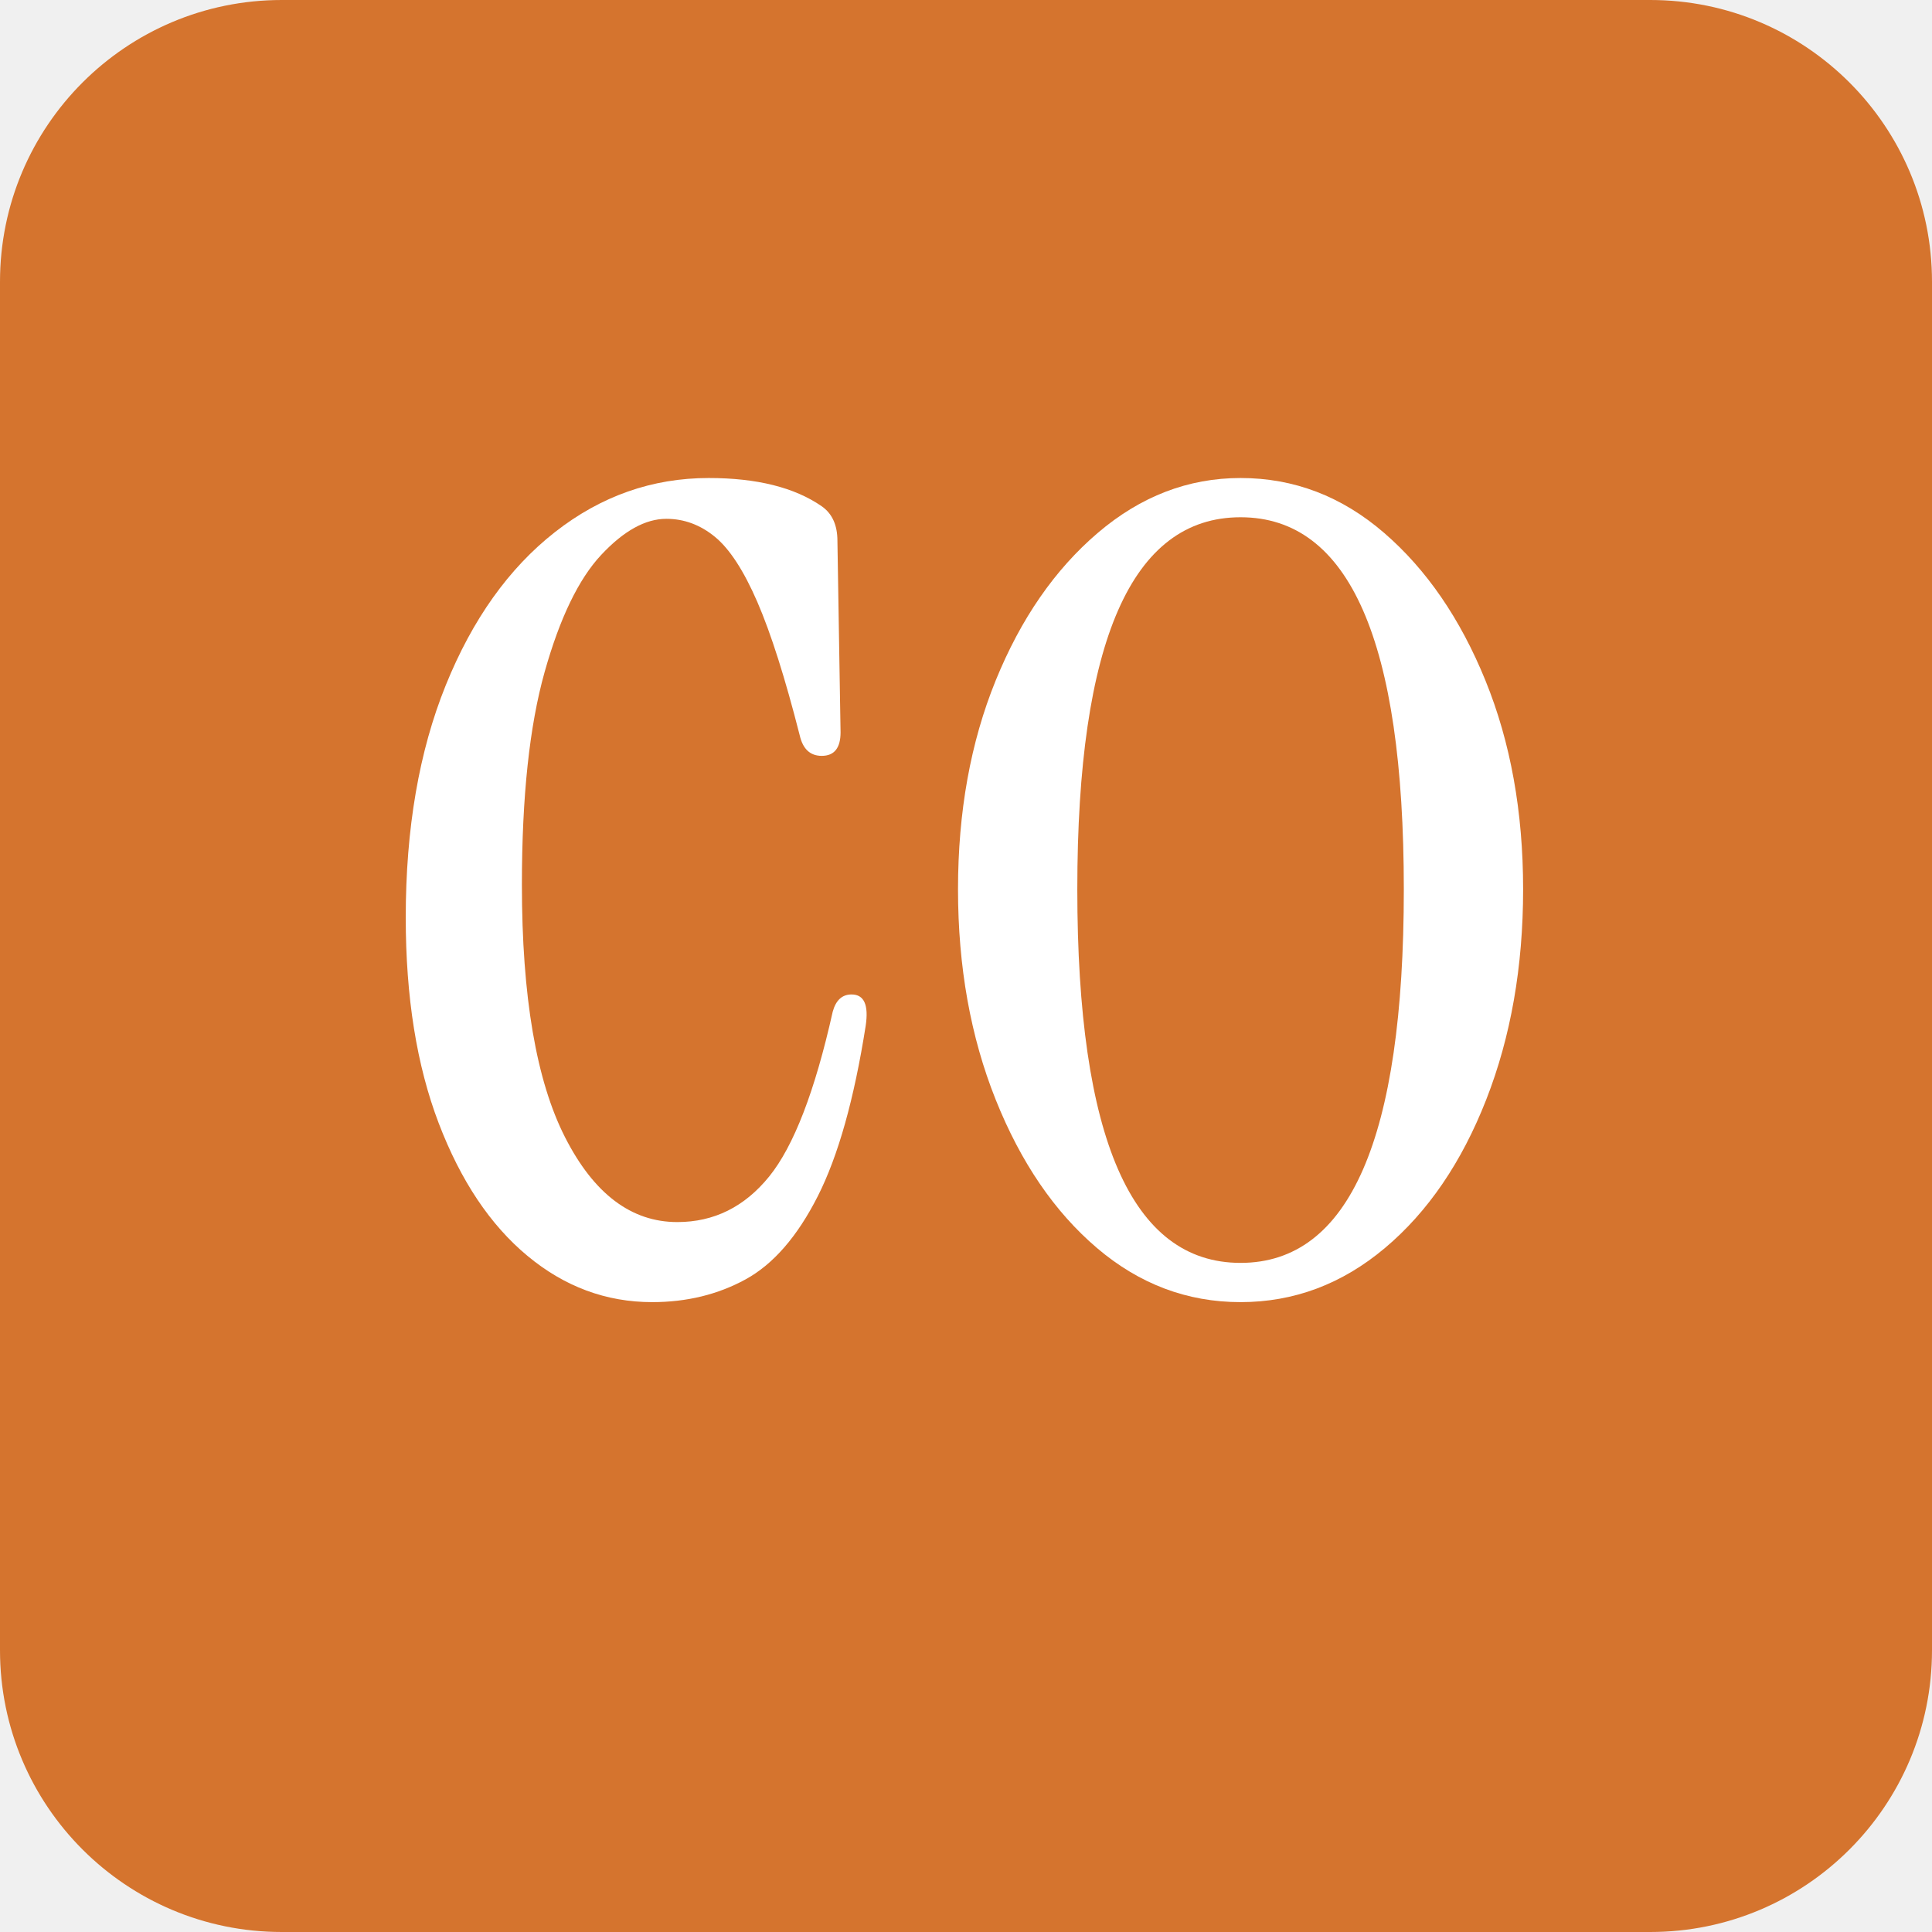
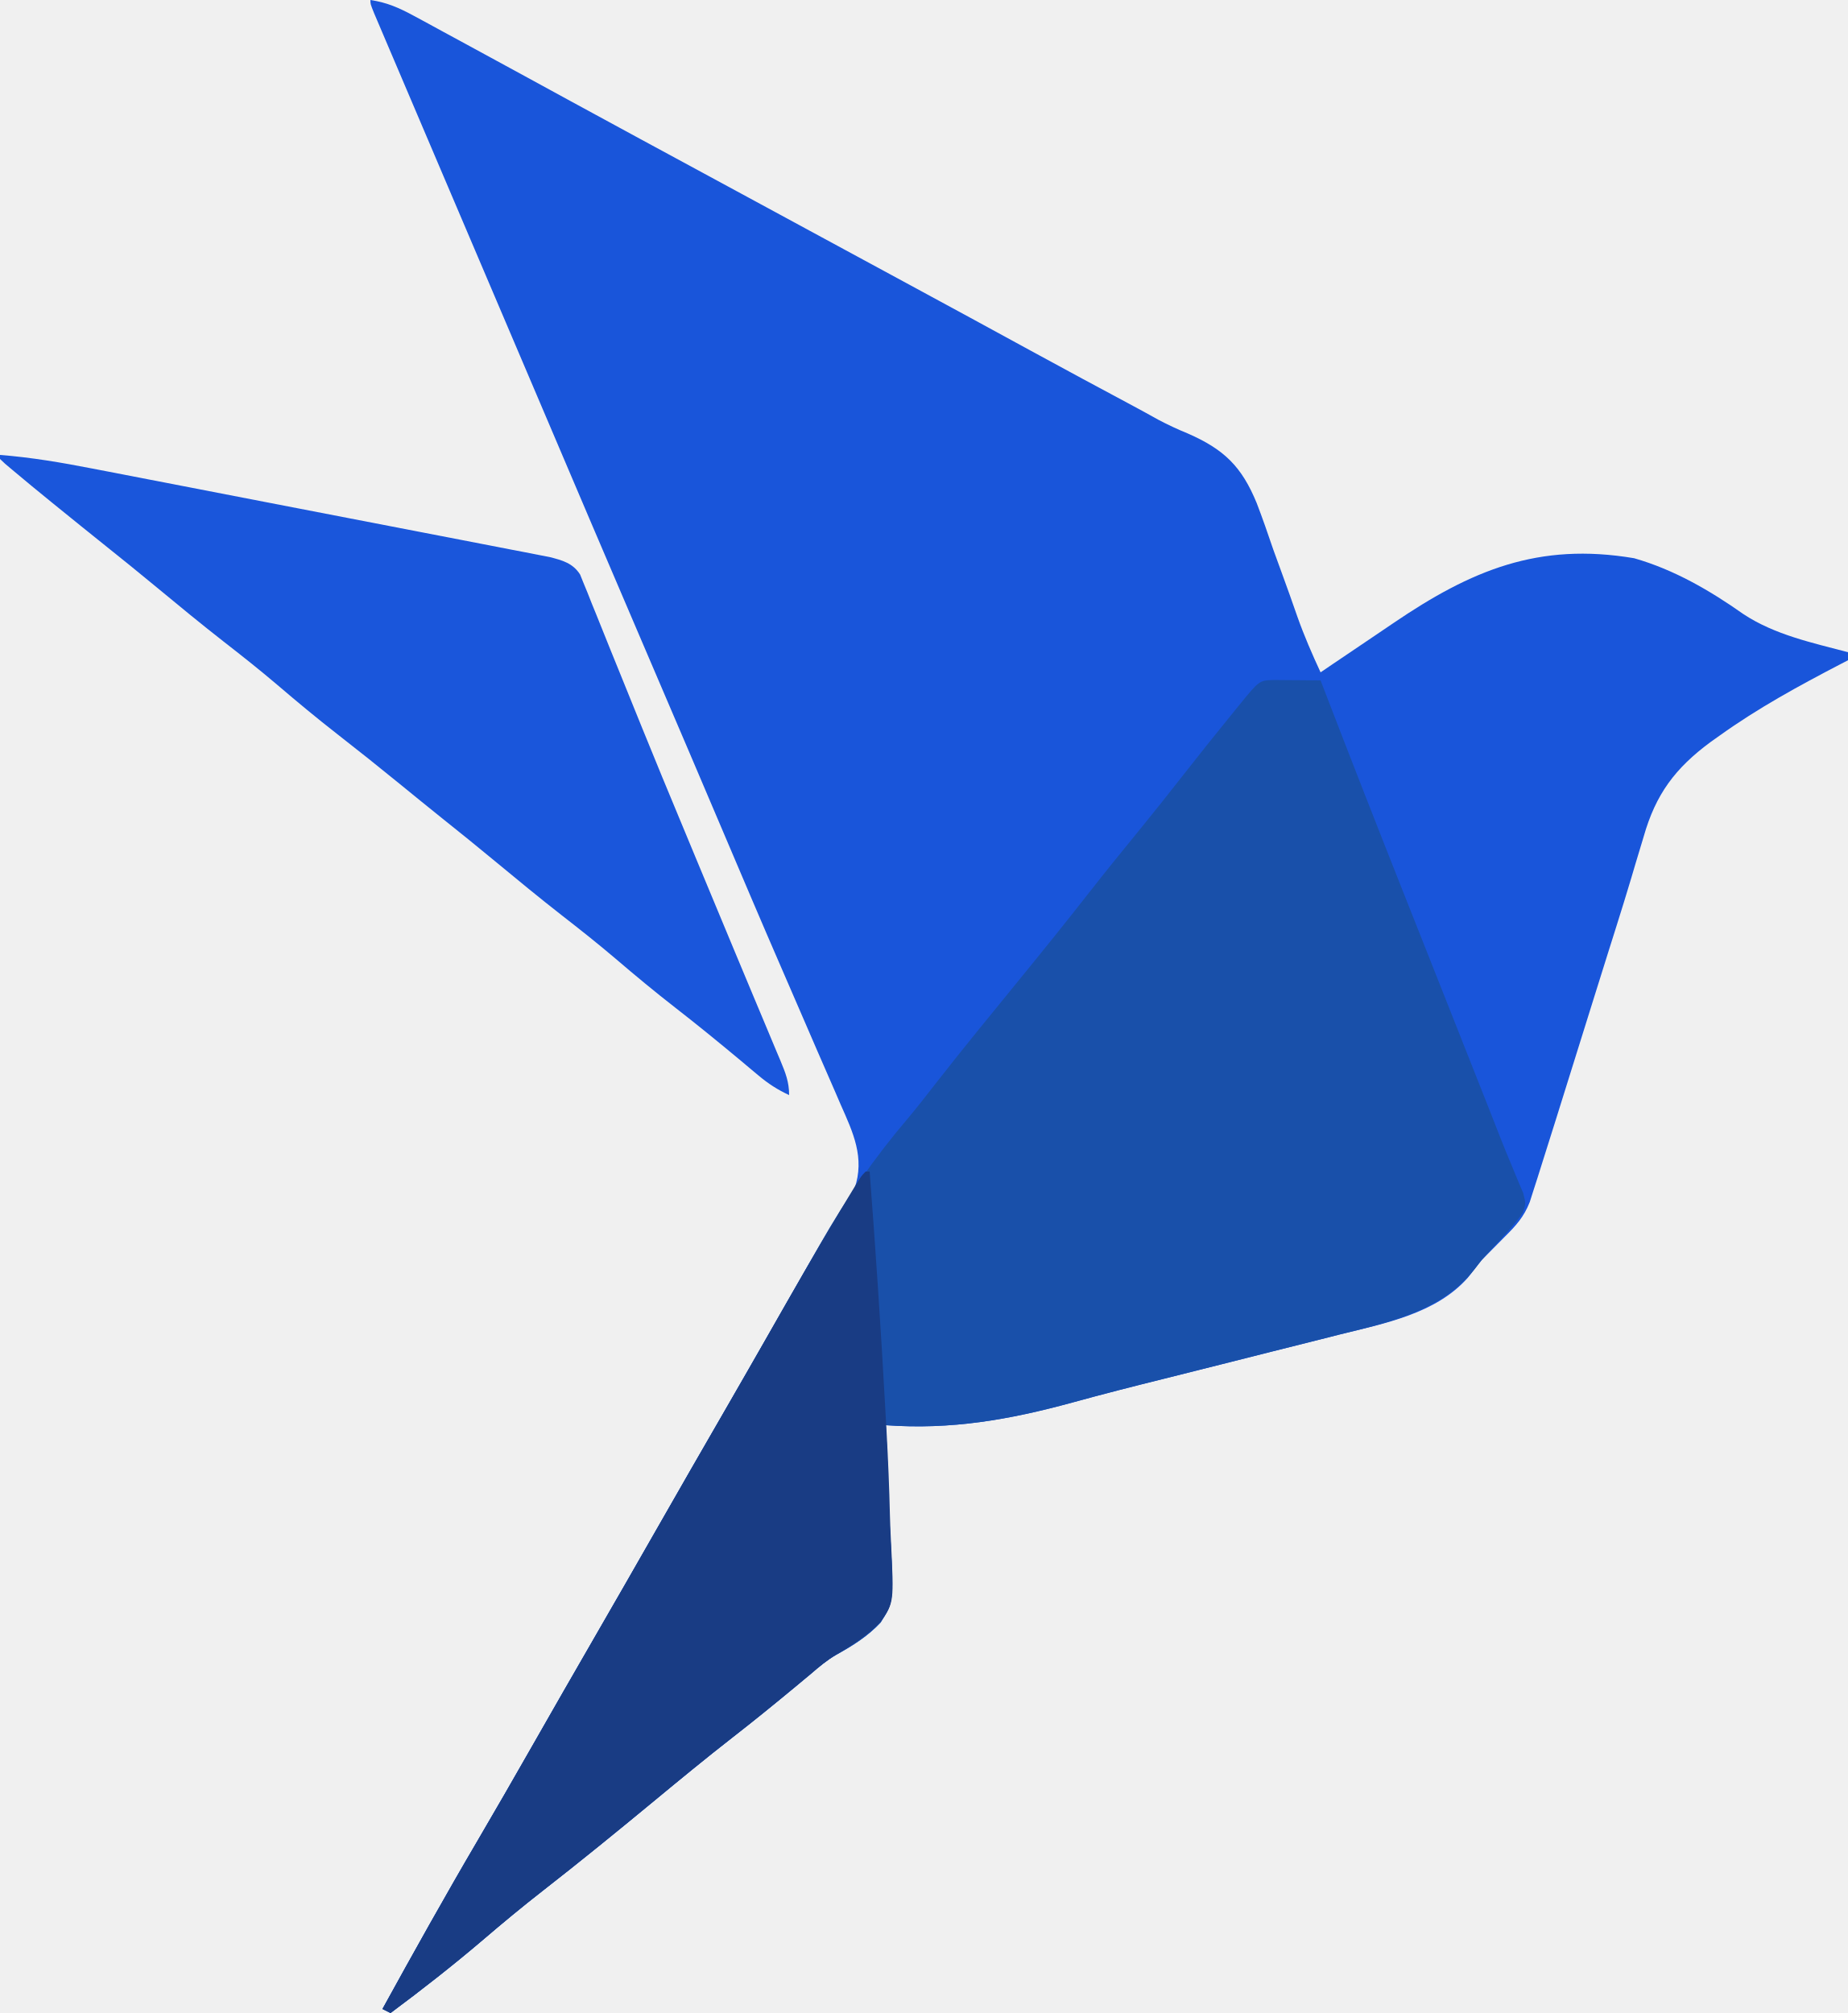
- <svg xmlns="http://www.w3.org/2000/svg" version="1.2" baseProfile="tiny-ps" viewBox="0 0 96 96" width="96" height="96">
-   <rect width="96" height="96" rx="14" fill="#D5742E" />
-   <path d="M 32.407 64.702Q 28.975 64.702 26.206 62.401Q 23.437 60.100 21.799 55.810Q 20.161 51.520 20.161 45.592Q 20.161 38.962 22.150 34.048Q 24.139 29.134 27.571 26.443Q 31.003 23.752 35.215 23.752Q 38.803 23.752 40.831 25.156Q 41.611 25.702 41.611 26.872L 41.767 36.388Q 41.767 37.558 40.831 37.558Q 39.973 37.558 39.739 36.544Q 38.647 32.254 37.633 29.914Q 36.619 27.574 35.527 26.677Q 34.435 25.780 33.109 25.780Q 31.549 25.780 29.872 27.574Q 28.195 29.368 27.064 33.385Q 25.933 37.402 25.933 43.954Q 25.933 52.300 28.078 56.512Q 30.223 60.724 33.655 60.724Q 36.385 60.724 38.218 58.462Q 40.051 56.200 41.377 50.272Q 41.611 49.414 42.313 49.414Q 43.249 49.414 43.015 50.974Q 42.157 56.434 40.636 59.437Q 39.115 62.440 37.048 63.571Q 34.981 64.702 32.407 64.702Z" fill="#FFFFFF" />
-   <path d="M 61.643 64.702Q 57.665 64.702 54.506 62.011Q 51.347 59.320 49.475 54.640Q 47.603 49.960 47.603 44.188Q 47.603 38.416 49.475 33.814Q 51.347 29.212 54.545 26.482Q 57.743 23.752 61.643 23.752Q 65.621 23.752 68.780 26.482Q 71.939 29.212 73.811 33.814Q 75.683 38.416 75.683 44.188Q 75.683 49.960 73.850 54.640Q 72.017 59.320 68.819 62.011Q 65.621 64.702 61.643 64.702ZM 61.643 62.752Q 69.755 62.752 69.755 44.188Q 69.755 25.702 61.643 25.702Q 53.531 25.702 53.531 44.188Q 53.531 62.752 61.643 62.752Z" fill="#FFFFFF" />
+ <svg xmlns="http://www.w3.org/2000/svg" version="1.1" viewBox="0 0 459 500" width="459" height="500">
+   <path d="M0 0 C4.117 0.608 7.193 1.976 10.84 3.957 C12.541 4.875 12.541 4.875 14.276 5.811 C15.497 6.478 16.717 7.145 17.938 7.812 C19.203 8.498 20.469 9.184 21.735 9.869 C24.908 11.587 28.077 13.313 31.245 15.042 C33.793 16.433 36.344 17.82 38.895 19.207 C42.46 21.149 46.024 23.094 49.586 25.043 C55.341 28.189 61.107 31.315 66.875 34.438 C67.873 34.978 68.871 35.518 69.899 36.075 C71.922 37.17 73.945 38.264 75.968 39.359 C80.979 42.071 85.99 44.786 91 47.5 C93 48.583 95 49.667 97 50.75 C101 52.917 105 55.083 109 57.25 C109.99 57.786 110.98 58.323 112 58.875 C113.999 59.958 115.997 61.04 117.996 62.123 C123.02 64.845 128.045 67.566 133.07 70.285 C143.577 75.972 154.075 81.674 164.558 87.404 C172.839 91.925 181.148 96.393 189.468 100.842 C191.533 101.949 193.588 103.077 195.633 104.222 C198.104 105.527 200.453 106.62 203.023 107.672 C211.989 111.598 216.396 115.833 220.141 124.969 C221.607 128.782 222.937 132.632 224.25 136.5 C224.957 138.456 225.669 140.411 226.387 142.363 C227.704 145.956 228.985 149.559 230.239 153.174 C231.909 157.9 233.892 162.454 236 167 C236.942 166.36 237.884 165.719 238.855 165.06 C242.396 162.656 245.944 160.264 249.495 157.875 C251.022 156.845 252.548 155.813 254.071 154.777 C273.397 141.641 290.076 134.639 313.867 138.652 C323.765 141.472 332.699 146.665 341.062 152.562 C348.819 157.68 358.108 159.647 367 162 C367 162.66 367 163.32 367 164 C366.428 164.295 365.856 164.591 365.266 164.895 C354.839 170.321 344.624 175.886 335.062 182.75 C334.349 183.256 333.636 183.761 332.901 184.282 C324.059 190.805 319.234 197.271 316.234 207.855 C315.56 210.092 314.884 212.328 314.209 214.564 C313.855 215.762 313.501 216.96 313.136 218.194 C311.946 222.18 310.713 226.152 309.463 230.12 C309.244 230.815 309.025 231.511 308.799 232.227 C308.349 233.655 307.898 235.082 307.448 236.51 C306.302 240.147 305.165 243.788 304.027 247.428 C303.8 248.156 303.572 248.885 303.337 249.636 C302.405 252.615 301.474 255.595 300.543 258.575 C299.151 263.03 297.758 267.484 296.364 271.939 C295.725 273.981 295.087 276.024 294.45 278.066 C293.31 281.714 292.157 285.358 291 289 C290.64 290.146 290.28 291.291 289.908 292.472 C289.564 293.542 289.22 294.612 288.865 295.715 C288.566 296.653 288.267 297.591 287.959 298.557 C286.489 302.303 284.549 304.417 281.688 307.25 C280.699 308.246 279.712 309.244 278.727 310.242 C277.827 311.152 276.927 312.062 276 313 C274.843 314.45 273.696 315.907 272.562 317.375 C264.664 326.299 251.882 328.719 240.766 331.461 C239.2 331.858 237.635 332.256 236.07 332.656 C231.962 333.701 227.85 334.729 223.738 335.753 C219.666 336.771 215.599 337.804 211.531 338.836 C206.714 340.058 201.895 341.275 197.071 342.47 C189.451 344.36 181.852 346.295 174.283 348.384 C158.663 352.646 144.28 355.172 128 354 C128.047 354.847 128.047 354.847 128.094 355.71 C128.406 361.631 128.616 367.549 128.769 373.476 C128.839 375.682 128.934 377.886 129.056 380.09 C130.012 397.842 130.012 397.842 126.718 403.012 C123.528 406.422 119.789 408.764 115.725 411.009 C113.396 412.347 111.43 413.992 109.406 415.75 C108.757 416.289 108.107 416.829 107.438 417.385 C106.798 417.918 106.159 418.451 105.5 419 C100.387 423.238 95.241 427.421 90 431.5 C83.331 436.694 76.815 442.064 70.301 447.449 C61.225 454.951 52.1 462.387 42.812 469.625 C37.736 473.581 32.802 477.673 27.914 481.858 C20.5 488.174 12.816 494.19 5 500 C4.34 499.67 3.68 499.34 3 499 C10.734 484.952 18.539 470.96 26.659 457.13 C31.14 449.493 35.553 441.818 39.938 434.125 C45.1 425.069 50.284 416.025 55.5 407 C60.692 398.015 65.857 389.014 71 380 C76.753 369.918 82.539 359.855 88.347 349.804 C91.613 344.149 94.87 338.488 98.109 332.816 C98.453 332.216 98.796 331.615 99.149 330.996 C100.858 328.004 102.564 325.01 104.266 322.013 C107.268 316.734 110.293 311.479 113.453 306.293 C113.972 305.432 114.491 304.571 115.026 303.683 C115.971 302.124 116.928 300.573 117.903 299.033 C118.317 298.347 118.73 297.66 119.156 296.953 C119.515 296.377 119.874 295.801 120.244 295.208 C122.866 287.55 119.876 281.282 116.777 274.305 C116.329 273.264 115.881 272.224 115.42 271.152 C113.939 267.72 112.438 264.298 110.938 260.875 C109.894 258.465 108.851 256.055 107.811 253.643 C105.915 249.254 104.016 244.868 102.11 240.483 C97.163 229.097 92.309 217.671 87.457 206.243 C85.049 200.573 82.634 194.906 80.219 189.238 C79.534 187.631 79.534 187.631 78.835 185.992 C75.069 177.156 71.288 168.326 67.5 159.5 C58.81 139.254 50.188 118.98 41.559 98.708 C38.008 90.367 34.456 82.027 30.902 73.688 C26.56 63.497 22.219 53.305 17.88 43.113 C15.8 38.228 13.72 33.342 11.638 28.457 C9.916 24.418 8.196 20.379 6.478 16.338 C5.874 14.92 5.27 13.502 4.665 12.084 C3.86 10.196 3.057 8.307 2.254 6.418 C1.814 5.384 1.374 4.351 0.92 3.286 C0 1 0 1 0 0 Z " fill="#1955DA" transform="translate(92,0)" />
+   <path d="M0 0 C1.395 0.007 2.789 0.019 4.184 0.035 C5.25 0.042 5.25 0.042 6.338 0.049 C8.099 0.061 9.86 0.079 11.621 0.098 C11.885 0.785 12.149 1.473 12.421 2.182 C19.161 19.714 26.013 37.199 32.934 54.66 C33.338 55.68 33.742 56.701 34.159 57.752 C35.79 61.868 37.422 65.984 39.054 70.099 C42.722 79.35 46.383 88.604 50.038 97.86 C51.252 100.933 52.467 104.005 53.681 107.077 C54.492 109.134 55.296 111.193 56.101 113.251 C57.103 115.812 58.142 118.352 59.212 120.885 C59.69 122.045 60.168 123.204 60.66 124.398 C61.301 125.911 61.301 125.911 61.956 127.454 C62.621 130.098 62.621 130.098 61.864 132.31 C59.541 135.651 56.733 138.525 53.973 141.504 C51.665 143.984 51.665 143.984 49.895 146.316 C41.734 156.769 28.685 159.525 16.387 162.559 C14.821 162.956 13.256 163.354 11.691 163.753 C7.583 164.798 3.472 165.826 -0.641 166.851 C-4.713 167.868 -8.78 168.902 -12.848 169.934 C-17.665 171.155 -22.484 172.372 -27.308 173.568 C-34.928 175.458 -42.527 177.393 -50.096 179.481 C-65.716 183.744 -80.099 186.27 -96.379 185.098 C-96.348 185.662 -96.317 186.226 -96.285 186.808 C-95.973 192.729 -95.763 198.647 -95.61 204.574 C-95.54 206.779 -95.445 208.984 -95.323 211.187 C-94.367 228.94 -94.367 228.94 -97.661 234.11 C-100.85 237.52 -104.59 239.862 -108.654 242.107 C-110.983 243.444 -112.949 245.09 -114.973 246.848 C-115.622 247.387 -116.272 247.927 -116.941 248.482 C-117.581 249.015 -118.22 249.548 -118.879 250.098 C-123.992 254.336 -129.138 258.518 -134.379 262.598 C-141.048 267.792 -147.563 273.162 -154.078 278.547 C-163.154 286.048 -172.279 293.484 -181.566 300.723 C-186.642 304.679 -191.577 308.771 -196.465 312.956 C-203.879 319.272 -211.563 325.288 -219.379 331.098 C-220.039 330.768 -220.699 330.438 -221.379 330.098 C-213.645 316.049 -205.84 302.058 -197.72 288.228 C-193.239 280.591 -188.826 272.916 -184.441 265.223 C-179.279 256.167 -174.095 247.123 -168.879 238.098 C-163.687 229.112 -158.522 220.111 -153.379 211.098 C-147.625 201.015 -141.841 190.95 -136.03 180.9 C-132.424 174.658 -128.839 168.405 -125.275 162.139 C-122.268 156.853 -119.247 151.576 -116.219 146.304 C-115.049 144.265 -113.882 142.224 -112.719 140.181 C-106.294 128.921 -99.33 118.807 -90.925 108.938 C-88.5 106.051 -86.191 103.076 -83.879 100.098 C-77.282 91.649 -70.491 83.36 -63.713 75.057 C-57.589 67.551 -51.505 60.021 -45.542 52.386 C-41.5 47.222 -37.361 42.139 -33.215 37.059 C-29.724 32.773 -26.281 28.454 -22.879 24.098 C-18.726 18.781 -14.509 13.521 -10.254 8.285 C-9.685 7.585 -9.116 6.884 -8.529 6.162 C-3.595 0.104 -3.595 0.104 0 0 Z " fill="#1950AA" transform="translate(316.3789,168.9023)" />
+   <path d="M0 0 C7.753 0.605 15.286 1.889 22.914 3.377 C24.167 3.617 25.42 3.858 26.711 4.106 C30.119 4.761 33.525 5.422 36.931 6.084 C39.782 6.637 42.632 7.188 45.483 7.739 C52.206 9.037 58.928 10.34 65.649 11.647 C72.577 12.993 79.507 14.332 86.437 15.667 C92.4 16.816 98.363 17.969 104.325 19.127 C107.88 19.817 111.436 20.505 114.992 21.189 C118.951 21.951 122.907 22.722 126.863 23.494 C128.039 23.719 129.215 23.944 130.427 24.176 C131.503 24.387 132.58 24.599 133.689 24.817 C134.624 24.998 135.558 25.18 136.521 25.366 C139.697 26.178 142.284 26.874 144.088 29.711 C144.365 30.4 144.643 31.089 144.928 31.799 C145.254 32.589 145.58 33.379 145.916 34.193 C146.257 35.059 146.598 35.925 146.949 36.816 C147.319 37.723 147.689 38.629 148.069 39.563 C149.288 42.558 150.487 45.56 151.688 48.562 C152.537 50.66 153.389 52.756 154.242 54.852 C155.99 59.151 157.732 63.453 159.469 67.756 C162.79 75.967 166.186 84.147 169.59 92.324 C170.624 94.81 171.656 97.298 172.686 99.786 C175.982 107.743 179.288 115.696 182.615 123.64 C184.215 127.462 185.811 131.286 187.407 135.11 C188.172 136.941 188.939 138.771 189.709 140.6 C190.77 143.125 191.825 145.652 192.879 148.18 C193.356 149.306 193.356 149.306 193.842 150.456 C195.088 153.46 196 155.714 196 159 C193.122 157.669 190.808 156.167 188.383 154.129 C187.701 153.56 187.018 152.991 186.315 152.406 C185.593 151.797 184.87 151.189 184.125 150.562 C178.727 146.064 173.302 141.62 167.75 137.312 C162.682 133.372 157.762 129.291 152.885 125.118 C148.523 121.402 144.043 117.86 139.521 114.343 C133.943 109.99 128.49 105.492 123.038 100.983 C118.603 97.317 114.142 93.689 109.637 90.109 C106.156 87.325 102.705 84.504 99.25 81.688 C94.146 77.527 89.008 73.42 83.812 69.375 C78.726 65.411 73.784 61.31 68.885 57.118 C64.523 53.402 60.043 49.86 55.521 46.343 C49.943 41.99 44.49 37.492 39.038 32.983 C34.612 29.324 30.159 25.704 25.664 22.129 C22.033 19.228 18.422 16.303 14.812 13.375 C14.147 12.836 13.481 12.297 12.795 11.742 C9.511 9.076 6.246 6.39 3.012 3.664 C2.433 3.176 1.853 2.689 1.257 2.186 C0.842 1.795 0.427 1.403 0 1 C0 0.67 0 0.34 0 0 Z " fill="#1A56DB" transform="translate(0,113)" />
+   <path d="M0 0 C0.33 0 0.66 0 1 0 C2.503 19.652 3.815 39.31 4.89 58.989 C4.997 60.938 5.106 62.887 5.214 64.836 C5.589 71.72 5.88 78.598 6.039 85.491 C6.096 87.563 6.177 89.636 6.285 91.707 C7.048 107.062 7.048 107.062 3.705 111.858 C0.464 115.209 -3.268 117.629 -7.279 119.964 C-9.577 121.347 -11.566 123 -13.594 124.75 C-14.568 125.559 -14.568 125.559 -15.562 126.385 C-16.202 126.918 -16.841 127.451 -17.5 128 C-22.613 132.238 -27.759 136.421 -33 140.5 C-39.669 145.694 -46.185 151.064 -52.699 156.449 C-61.775 163.951 -70.9 171.387 -80.188 178.625 C-85.264 182.581 -90.198 186.673 -95.086 190.858 C-102.5 197.174 -110.184 203.19 -118 209 C-118.66 208.67 -119.32 208.34 -120 208 C-112.266 193.952 -104.461 179.96 -96.341 166.13 C-91.86 158.493 -87.447 150.818 -83.062 143.125 C-77.9 134.069 -72.716 125.025 -67.5 116 C-62.308 107.015 -57.143 98.014 -52 89 C-46.247 78.917 -40.462 68.852 -34.651 58.802 C-31.392 53.162 -28.147 47.514 -24.926 41.852 C-18.724 30.954 -12.513 20.066 -6.062 9.312 C-5.309 8.056 -5.309 8.056 -4.54 6.774 C-1.136 1.136 -1.136 1.136 0 0 Z " fill="#193C84" transform="translate(215,291)" />
</svg>
